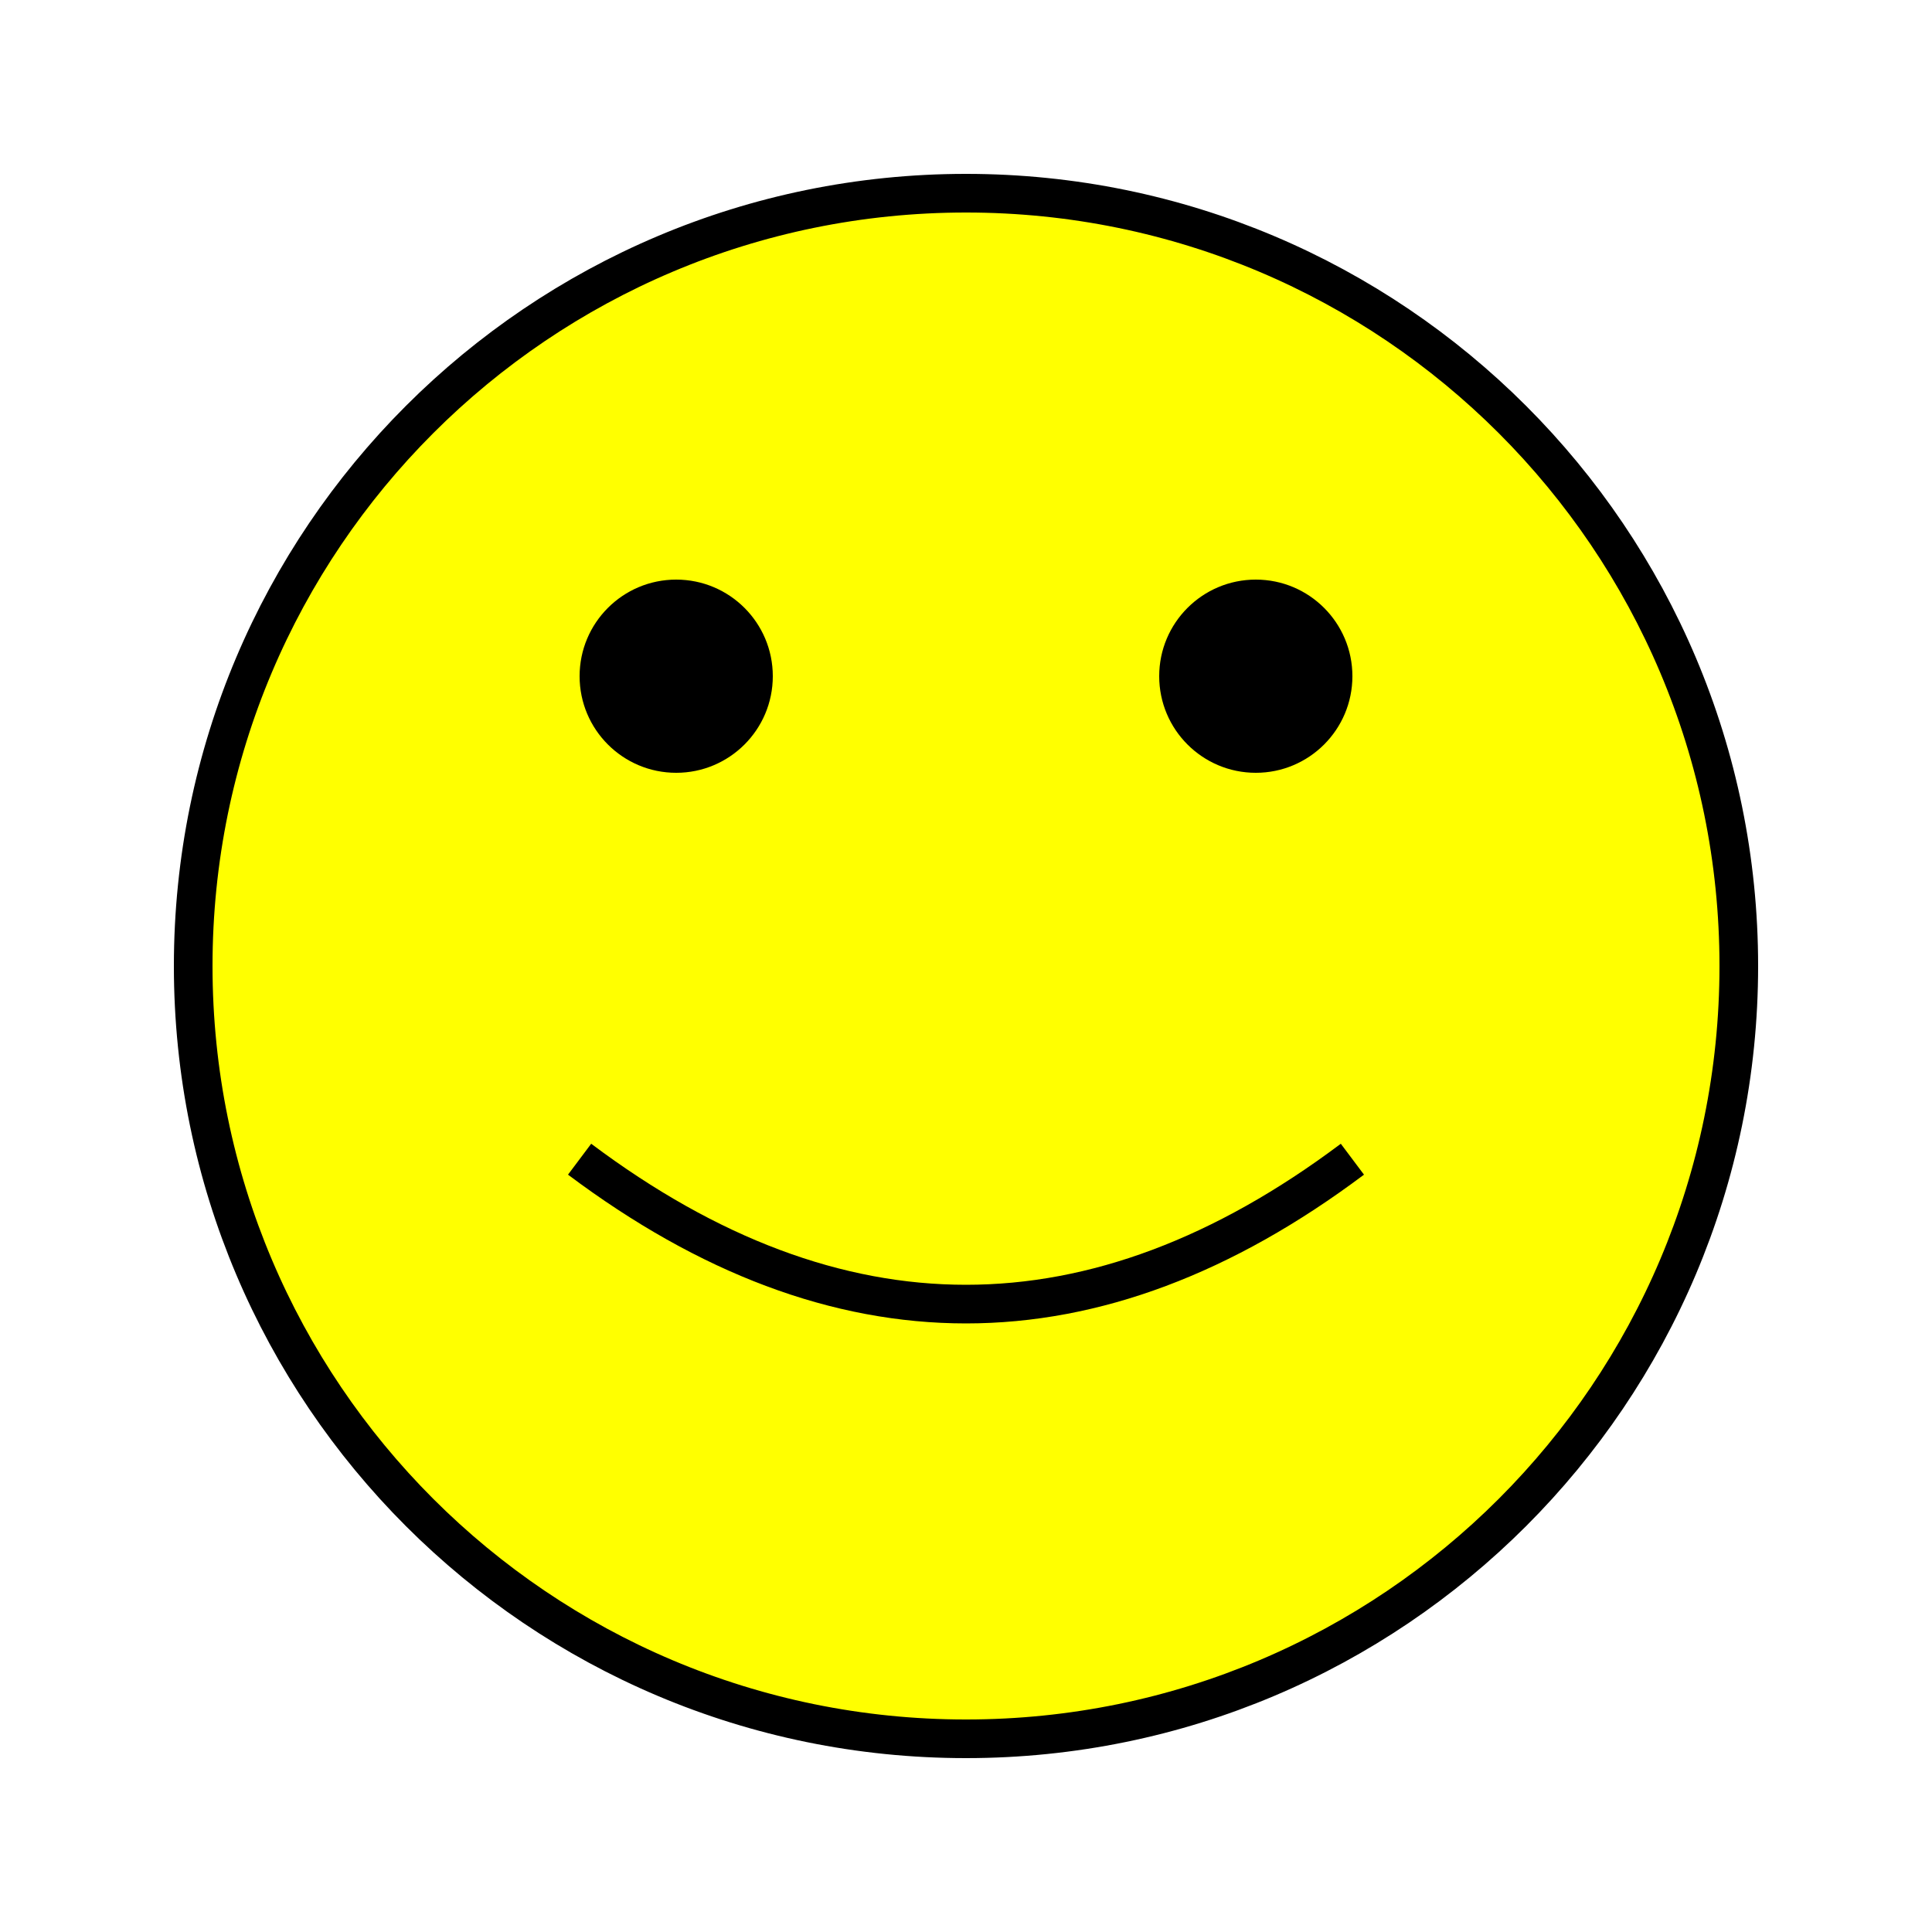
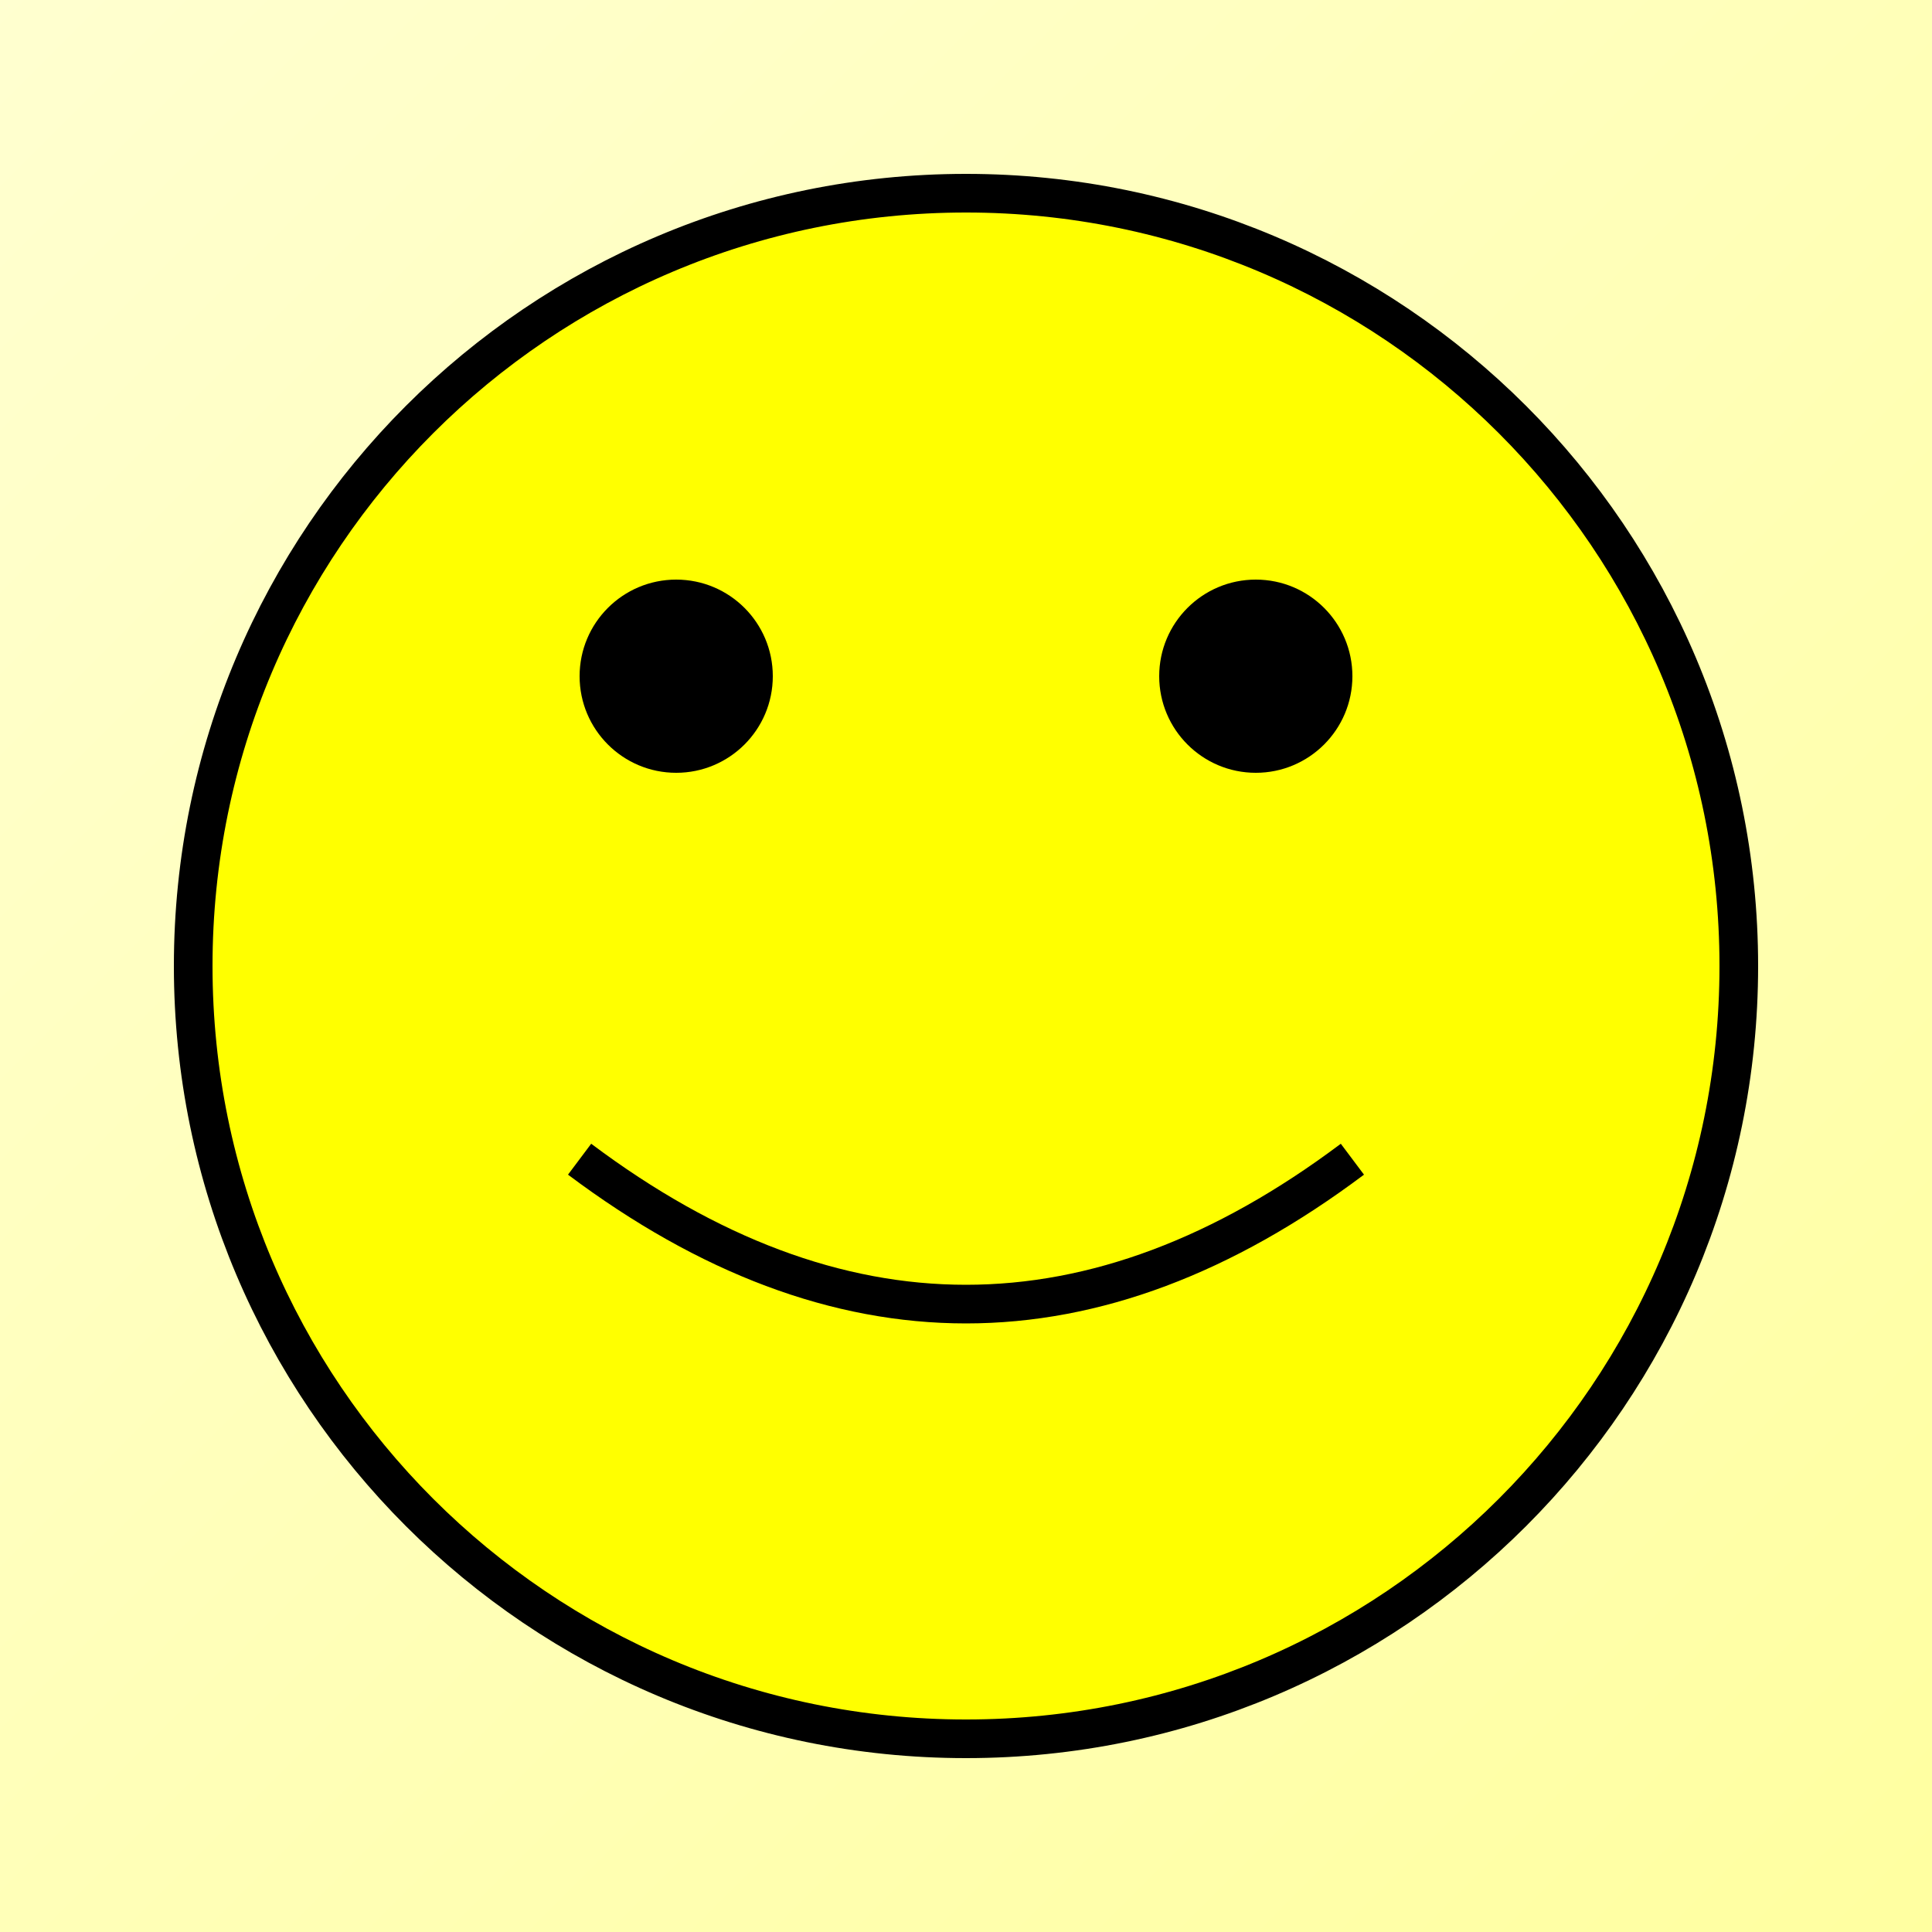
<svg xmlns="http://www.w3.org/2000/svg" width="300" height="300" viewBox="0 0 100 100">
+   <defs>
+     <linearGradient id="bg9" x1="0%" y1="0%" x2="100%" y2="100%">
+       <stop offset="0%" style="stop-color:#ffffd0" />
+       <stop offset="100%" style="stop-color:#ffffa0" />
+     </linearGradient>
+   </defs>
+   <rect width="100" height="100" fill="url(#bg9)" />
  <circle cx="50" cy="50" r="40" fill="yellow" stroke="black" stroke-width="2" />
  <circle cx="35" cy="35" r="5" fill="black" />
  <circle cx="65" cy="35" r="5" fill="black" />
  <path d="M30 60 Q 50 75 70 60" stroke="black" stroke-width="2" fill="transparent" />
</svg>
